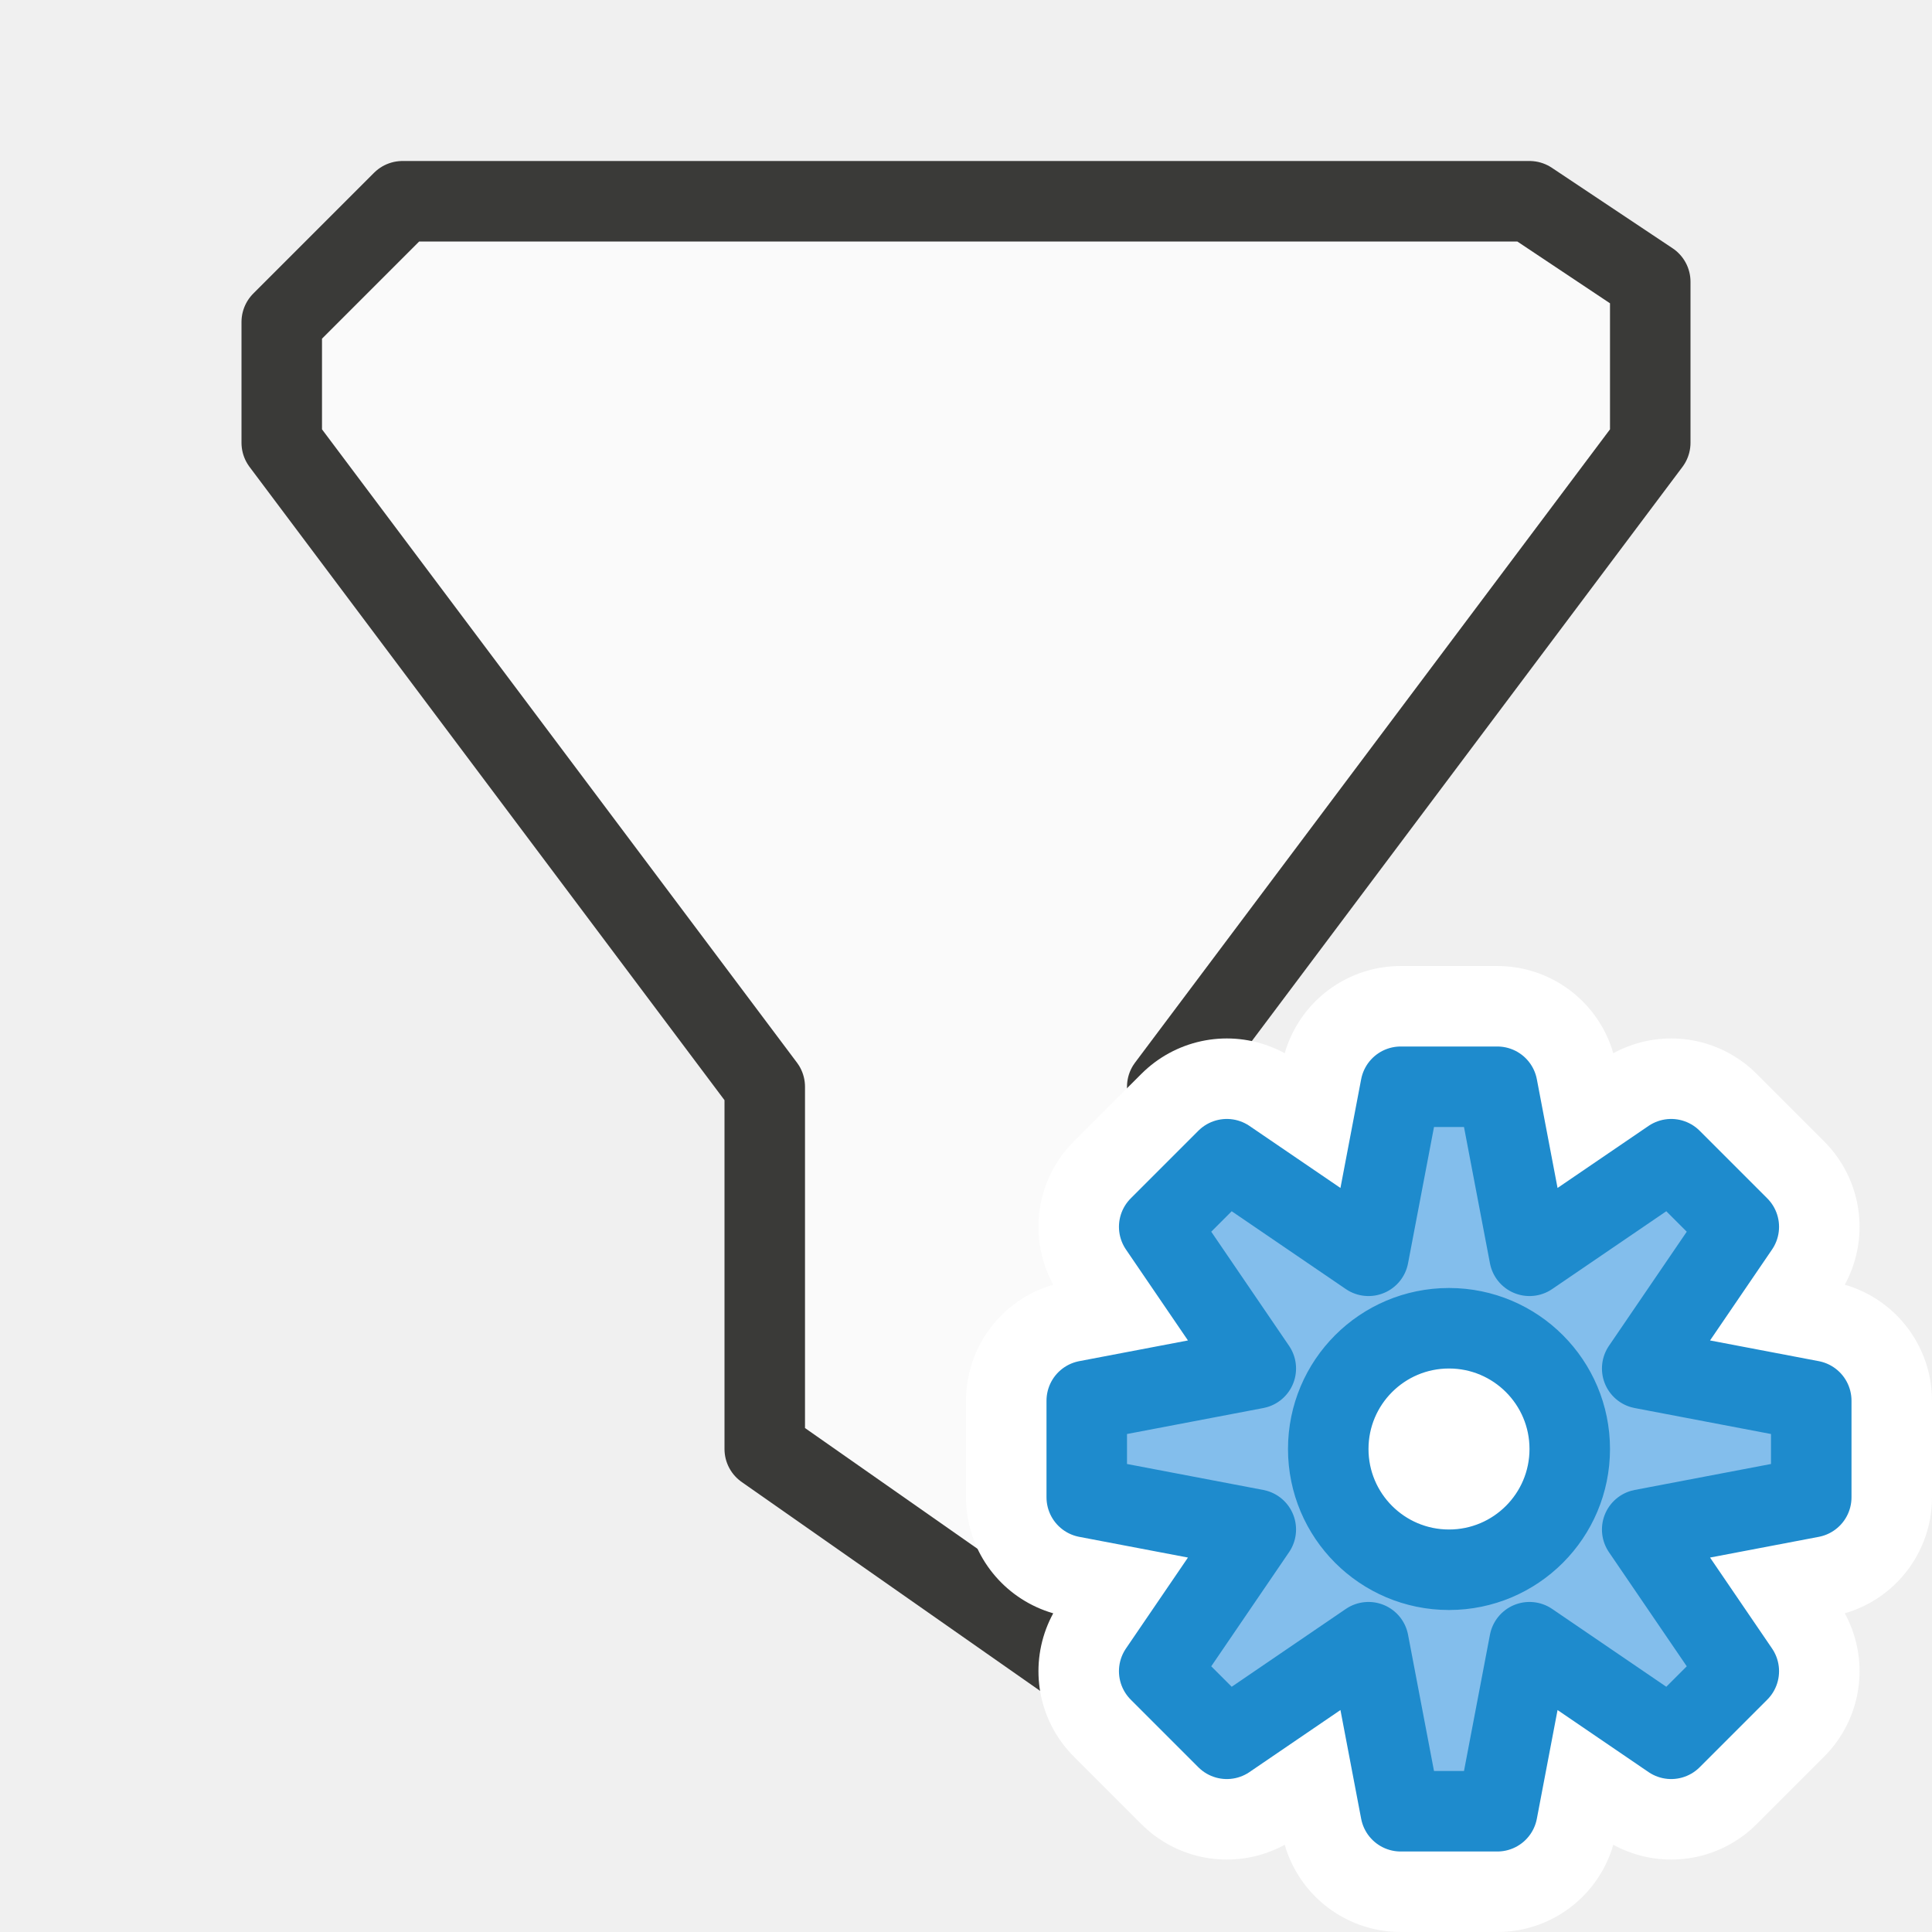
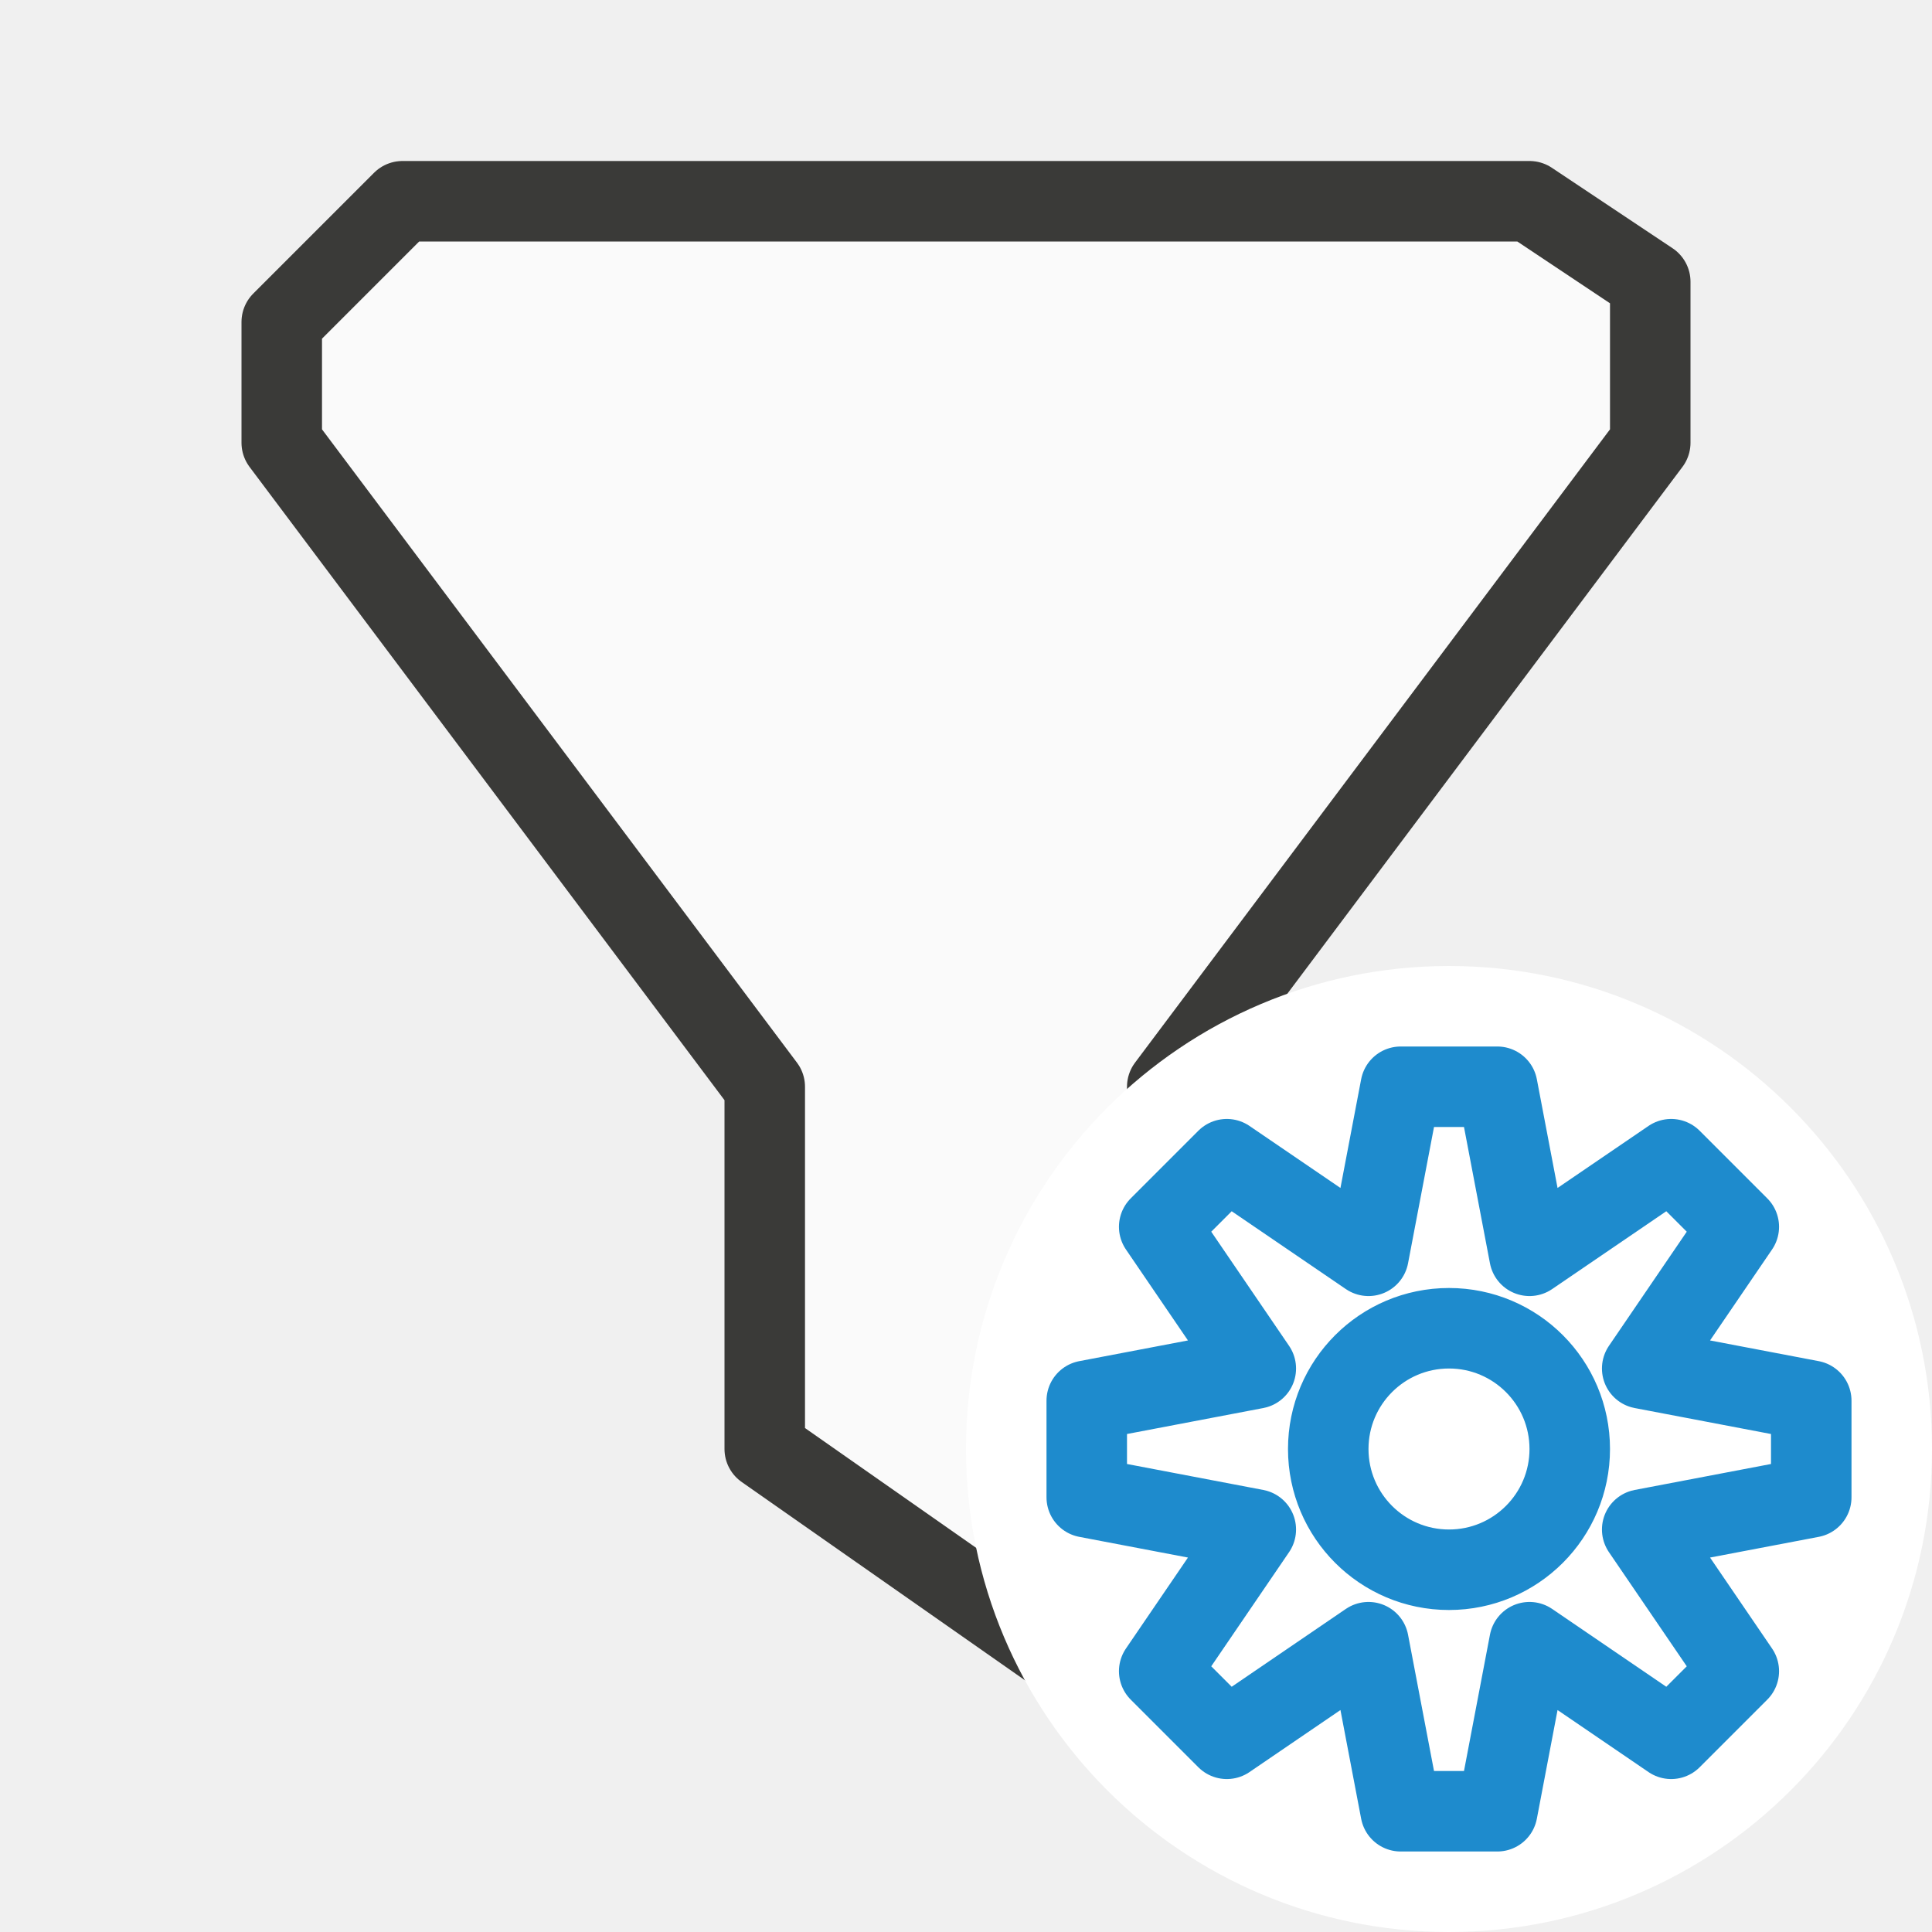
<svg xmlns="http://www.w3.org/2000/svg" viewBox="0 0 24 24">
  <g id="background" class="icn icn--area-color" fill="#fafafa" stroke="#3a3a38" stroke-linecap="round" stroke-linejoin="round">
    <path d="m 14.5,13.5 6,-8 v -2 L 19,2.5 H 5 L 3.5,4 v 1.5 l 6,8 V 18 l 5,3.5 z" />
  </g>
-   <g id="symbol-background" class="icn icn--background" stroke="#fff" stroke-width="3px" stroke-linecap="round" stroke-linejoin="round">
-     <path d="M 17.4 13.5 L 17 15.6 L 15.24 14.4 L 14.4 15.24 L 15.6 17 L 13.5 17.4 L 13.5 18.6 L 15.6 19.0 L 14.4 20.76 L 15.24 21.6 L 17 20.4 L 17.4 22.5 L 18.6 22.5 L 19.0 20.4 L 20.76 21.6 L 21.6 20.76 L 20.4 19.0 L 22.5 18.6 L 22.5 17.4 L 20.4 17 L 21.6 15.24 L 20.76 14.4 L 19.0 15.6 L 18.6 13.5 L 17.4 13.5 z M 18 16.5 A 1.5 1.5 0 0 1 19.5 18 A 1.5 1.5 0 0 1 18 19.5 A 1.5 1.5 0 0 1 16.5 18 A 1.5 1.5 0 0 1 18 16.5 z " />
+   <g id="symbol-background" class="icn icn--background" fill="#fff" stroke="#fff" stroke-width="3px" stroke-linecap="round" stroke-linejoin="round">
+     <path d="M 18 13.5 A 4.5 4.5 0 0 0 13.5 18 A 4.5 4.5 0 0 0 18 22.5 A 4.5 4.5 0 0 0 22.5 18 A 4.5 4.5 0 0 0 18 13.5 z " />
  </g>
-   <g id="symbol" class="icn icn--highlight-color" fill="#83beec" stroke="#1e8bcd" stroke-linecap="round" stroke-linejoin="round">
+   <g id="symbol" class="icn icn--highlight-color-line" fill="none" stroke="#1e8bcd" stroke-linecap="round" stroke-linejoin="round">
    <path d="M 17.4 13.5 L 17 15.6 L 15.24 14.4 L 14.4 15.24 L 15.6 17 L 13.5 17.4 L 13.5 18.6 L 15.6 19.0 L 14.4 20.76 L 15.24 21.6 L 17 20.4 L 17.4 22.5 L 18.6 22.5 L 19.0 20.4 L 20.76 21.6 L 21.6 20.76 L 20.4 19.0 L 22.5 18.6 L 22.5 17.4 L 20.4 17 L 21.6 15.24 L 20.76 14.4 L 19.0 15.6 L 18.6 13.5 L 17.4 13.5 z M 18 16.5 A 1.5 1.5 0 0 1 19.5 18 A 1.5 1.5 0 0 1 18 19.5 A 1.5 1.5 0 0 1 16.5 18 A 1.5 1.5 0 0 1 18 16.5 z " />
  </g>
</svg>
